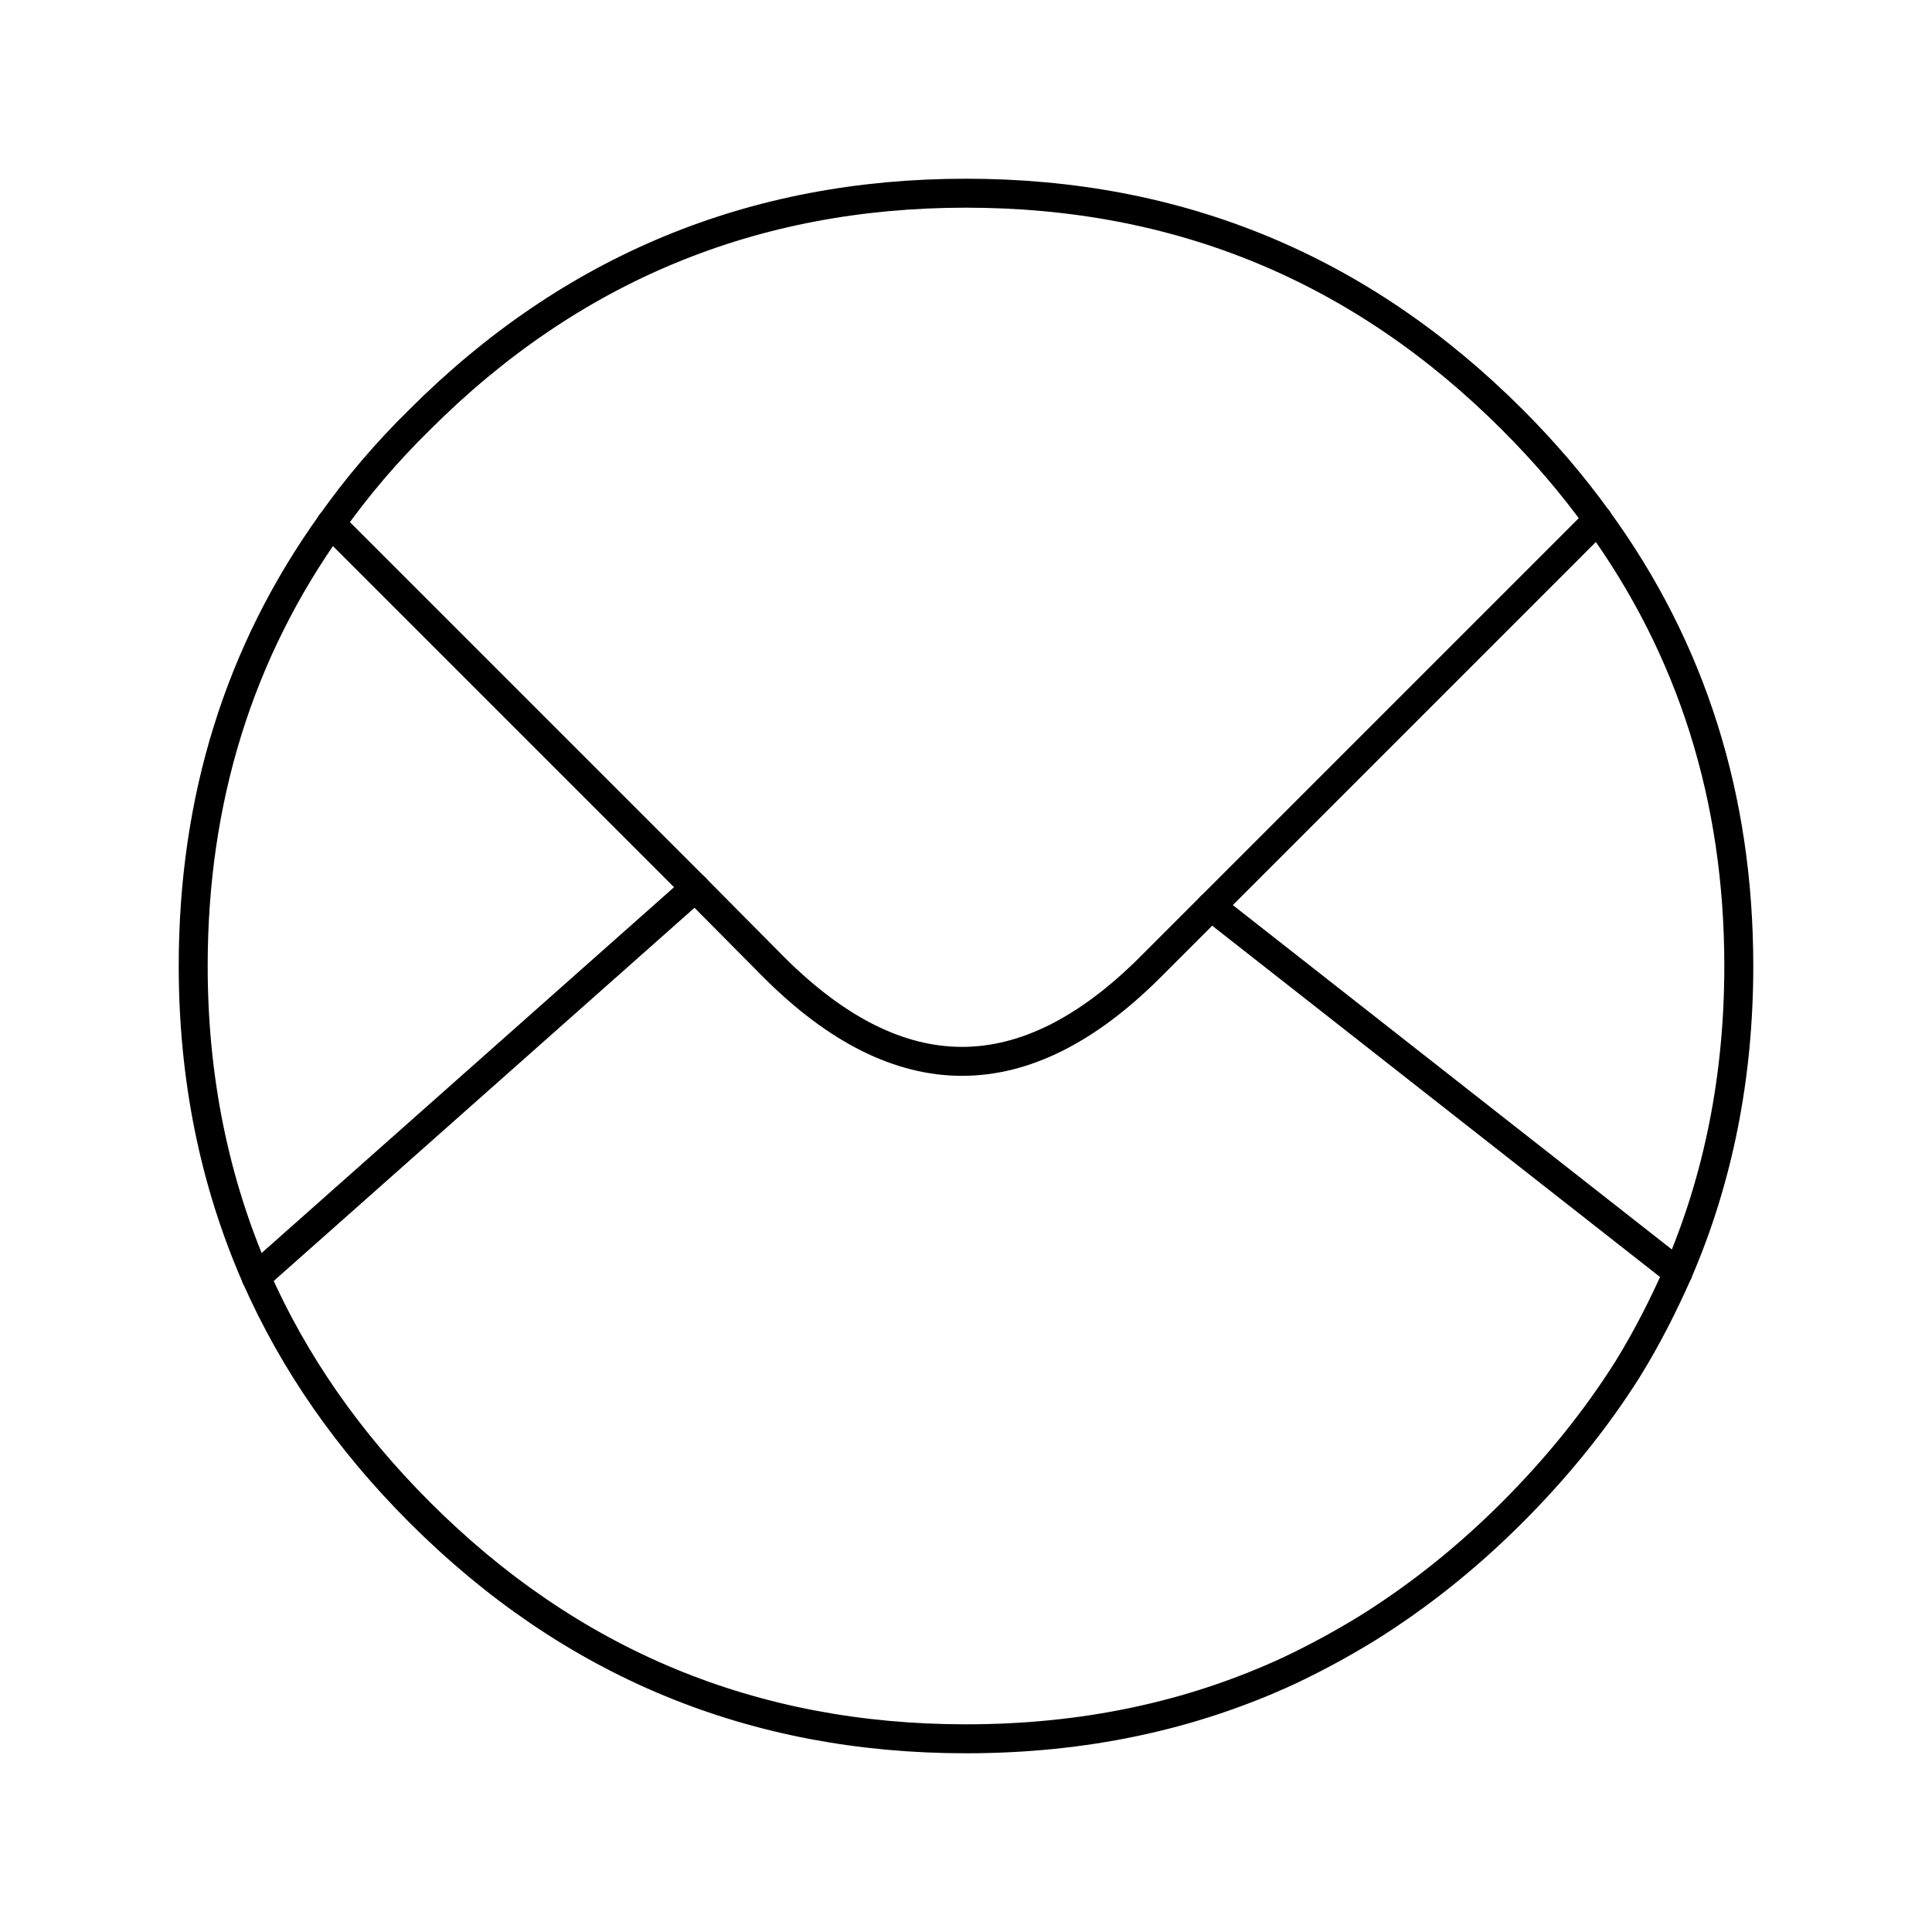
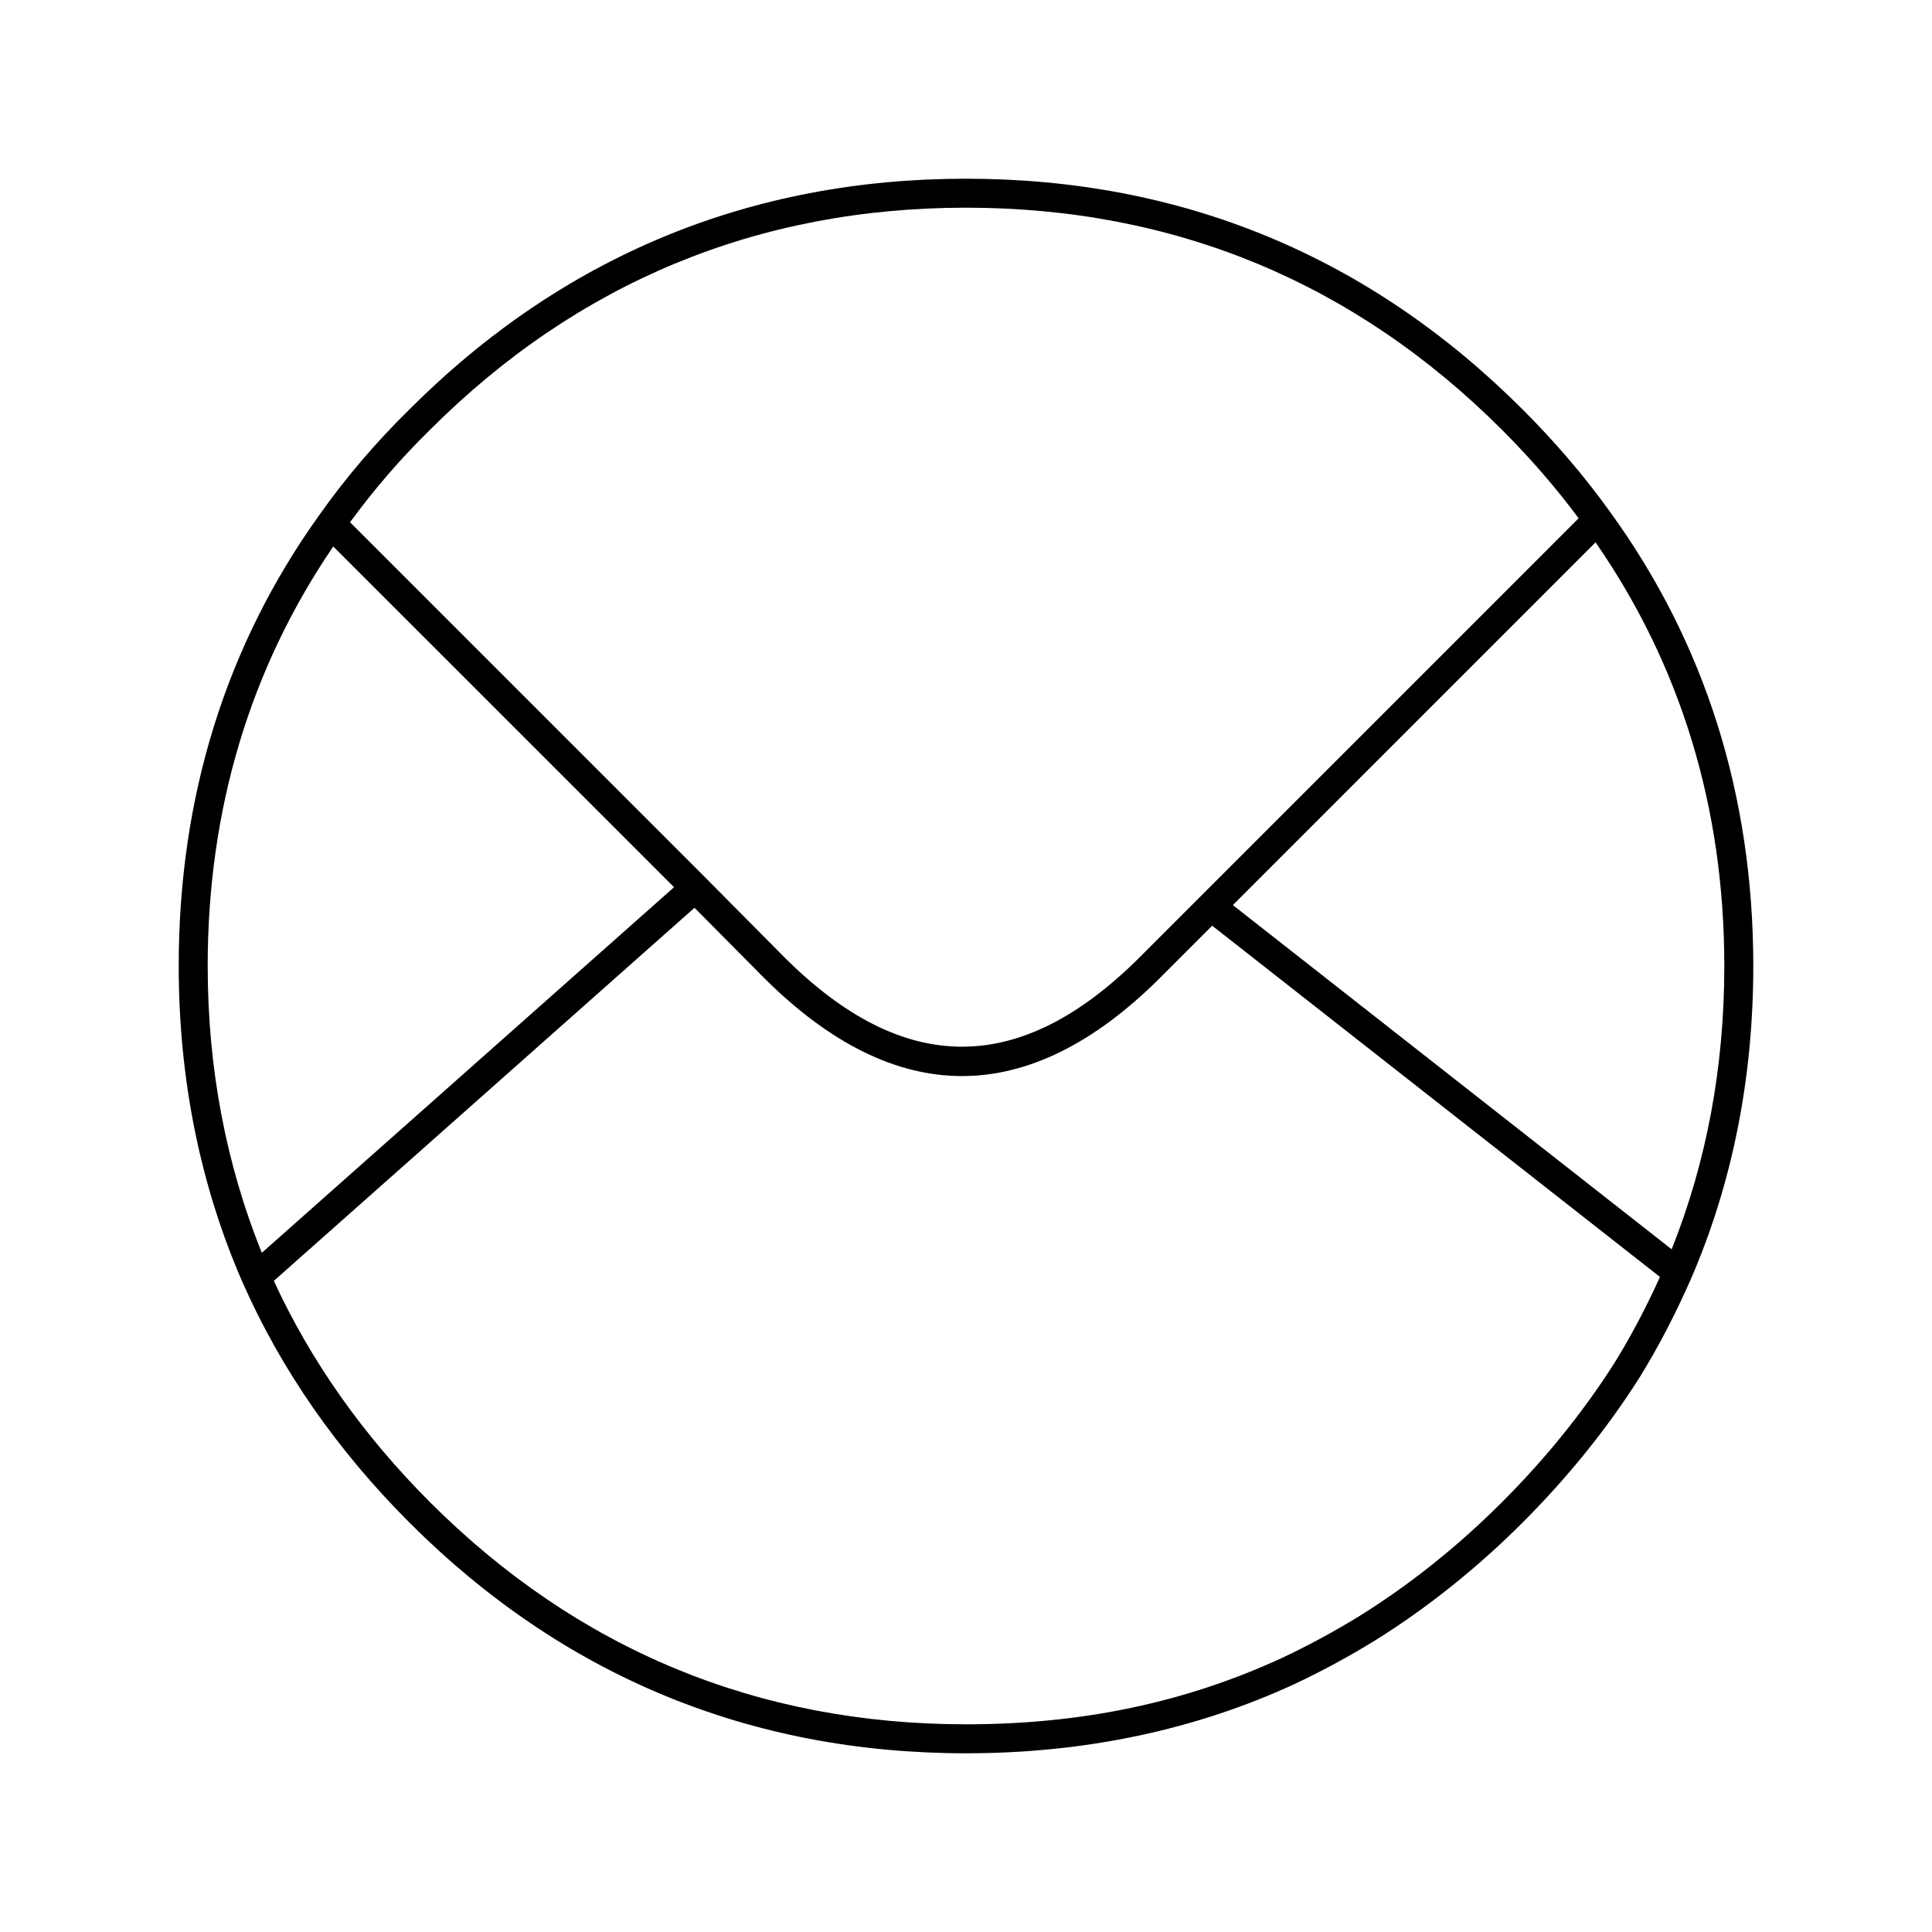
<svg xmlns="http://www.w3.org/2000/svg" version="1.1" id="Layer_1" x="0px" y="0px" width="100px" height="100px" viewBox="0 0 100 100" enable-background="new 0 0 100 100" xml:space="preserve">
-   <path fill="none" stroke="#000000" stroke-width="1.499" stroke-linecap="round" stroke-linejoin="round" stroke-miterlimit="10" d="  M82.7,26.896c-1.304-1.814-2.777-3.529-4.423-5.175C70.464,13.907,61.038,10,50,10s-20.464,3.907-28.278,11.722  c-1.748,1.715-3.256,3.497-4.592,5.383" />
-   <path fill="none" stroke="#000000" stroke-width="1.499" stroke-linecap="round" stroke-linejoin="round" stroke-miterlimit="10" d="  M62.683,46.915l-3.188,3.188c-6.479,6.444-12.922,6.444-19.401,0l-4.113-4.148" />
-   <line fill="none" stroke="#000000" stroke-width="1.499" stroke-linecap="round" stroke-linejoin="round" stroke-miterlimit="10" x1="13.257" y1="66.109" x2="35.981" y2="45.955" />
-   <path fill="none" stroke="#000000" stroke-width="1.499" stroke-linecap="round" stroke-linejoin="round" stroke-miterlimit="10" d="  M17.13,27.104C12.366,33.753,10,41.397,10,50c0,5.793,1.096,11.175,3.257,16.109" />
-   <path fill="none" stroke="#000000" stroke-width="1.499" stroke-linecap="round" stroke-linejoin="round" stroke-miterlimit="10" d="  M13.257,66.109c1.954,4.422,4.764,8.468,8.465,12.169C29.536,86.093,38.962,90,50,90c6.068,0,11.62-1.166,16.726-3.53  c1.373-0.651,2.708-1.371,4.045-2.193c2.639-1.646,5.142-3.634,7.506-5.999c2.33-2.331,4.319-4.799,5.965-7.403  c0.994-1.612,1.851-3.291,2.605-5.005" />
-   <line fill="none" stroke="#000000" stroke-width="1.499" stroke-linecap="round" stroke-linejoin="round" stroke-miterlimit="10" x1="62.683" y1="46.915" x2="86.848" y2="65.87" />
-   <path fill="none" stroke="#000000" stroke-width="1.499" stroke-linecap="round" stroke-linejoin="round" stroke-miterlimit="10" d="  M86.848,65.87C88.938,61.037,90,55.724,90,50c0-8.705-2.433-16.418-7.3-23.103" />
-   <line fill="none" stroke="#000000" stroke-width="1.499" stroke-linecap="round" stroke-linejoin="round" stroke-miterlimit="10" x1="82.7" y1="26.896" x2="62.683" y2="46.915" />
-   <line fill="none" stroke="#000000" stroke-width="1.499" stroke-linecap="round" stroke-linejoin="round" stroke-miterlimit="10" x1="35.981" y1="45.955" x2="17.13" y2="27.104" />
+   <path d="M90.75,50c0-8.836-2.503-16.756-7.44-23.54c0,0,0-0.001,0-0.001c-0.001-0.001-0.002-0.002-0.003-0.004l0,0l0,0  c-1.316-1.831-2.789-3.553-4.499-5.264C70.885,13.268,61.193,9.25,50,9.25s-20.885,4.018-28.803,11.936  c-1.752,1.72-3.282,3.513-4.676,5.481c0,0,0,0,0,0c0,0,0,0.001-0.001,0.002c0,0-0.001,0.001-0.001,0.001v0  C11.695,33.403,9.25,41.252,9.25,50c0,5.858,1.117,11.379,3.32,16.41c0,0,0,0.001,0.001,0.001v0  c1.983,4.488,4.883,8.659,8.621,12.397C29.115,86.732,38.807,90.75,50,90.75c6.149,0,11.883-1.211,17.047-3.603  c1.431-0.678,2.777-1.408,4.121-2.234c2.709-1.69,5.28-3.745,7.64-6.104c2.36-2.361,4.402-4.896,6.073-7.54  c0.967-1.569,1.834-3.236,2.653-5.097c0,0,0-0.001,0-0.002c0-0.001,0.001-0.001,0.001-0.002C89.668,61.235,90.75,55.795,90.75,50z   M86.524,64.663L63.812,46.847l18.774-18.775C86.994,34.433,89.25,41.798,89.25,50C89.25,55.237,88.326,60.161,86.524,64.663z   M22.252,22.252C29.884,14.62,39.219,10.75,50,10.75s20.116,3.87,27.747,11.502c1.493,1.493,2.79,2.997,3.963,4.574L62.153,46.385  l-3.187,3.187c-6.172,6.14-12.172,6.139-18.34,0.004l-4.113-4.148c0,0,0,0,0,0c0,0-0.001-0.001-0.001-0.002L18.118,27.031  C19.361,25.335,20.712,23.763,22.252,22.252z M17.25,28.285l17.638,17.637L13.552,64.845C11.7,60.264,10.75,55.279,10.75,50  C10.75,41.886,12.951,34.593,17.25,28.285z M83.608,70.475c-1.607,2.544-3.58,4.991-5.861,7.273c-2.279,2.28-4.76,4.263-7.369,5.89  c-1.293,0.794-2.592,1.499-3.967,2.151C61.382,88.118,56.014,89.25,50,89.25c-10.781,0-20.116-3.87-27.748-11.502  c-3.468-3.468-6.178-7.32-8.078-11.45l21.774-19.312l3.617,3.648c3.394,3.375,6.811,5.063,10.229,5.063s6.836-1.688,10.231-5.064  l2.718-2.718l23.177,18.18C85.2,67.679,84.441,69.123,83.608,70.475z" />
</svg>
